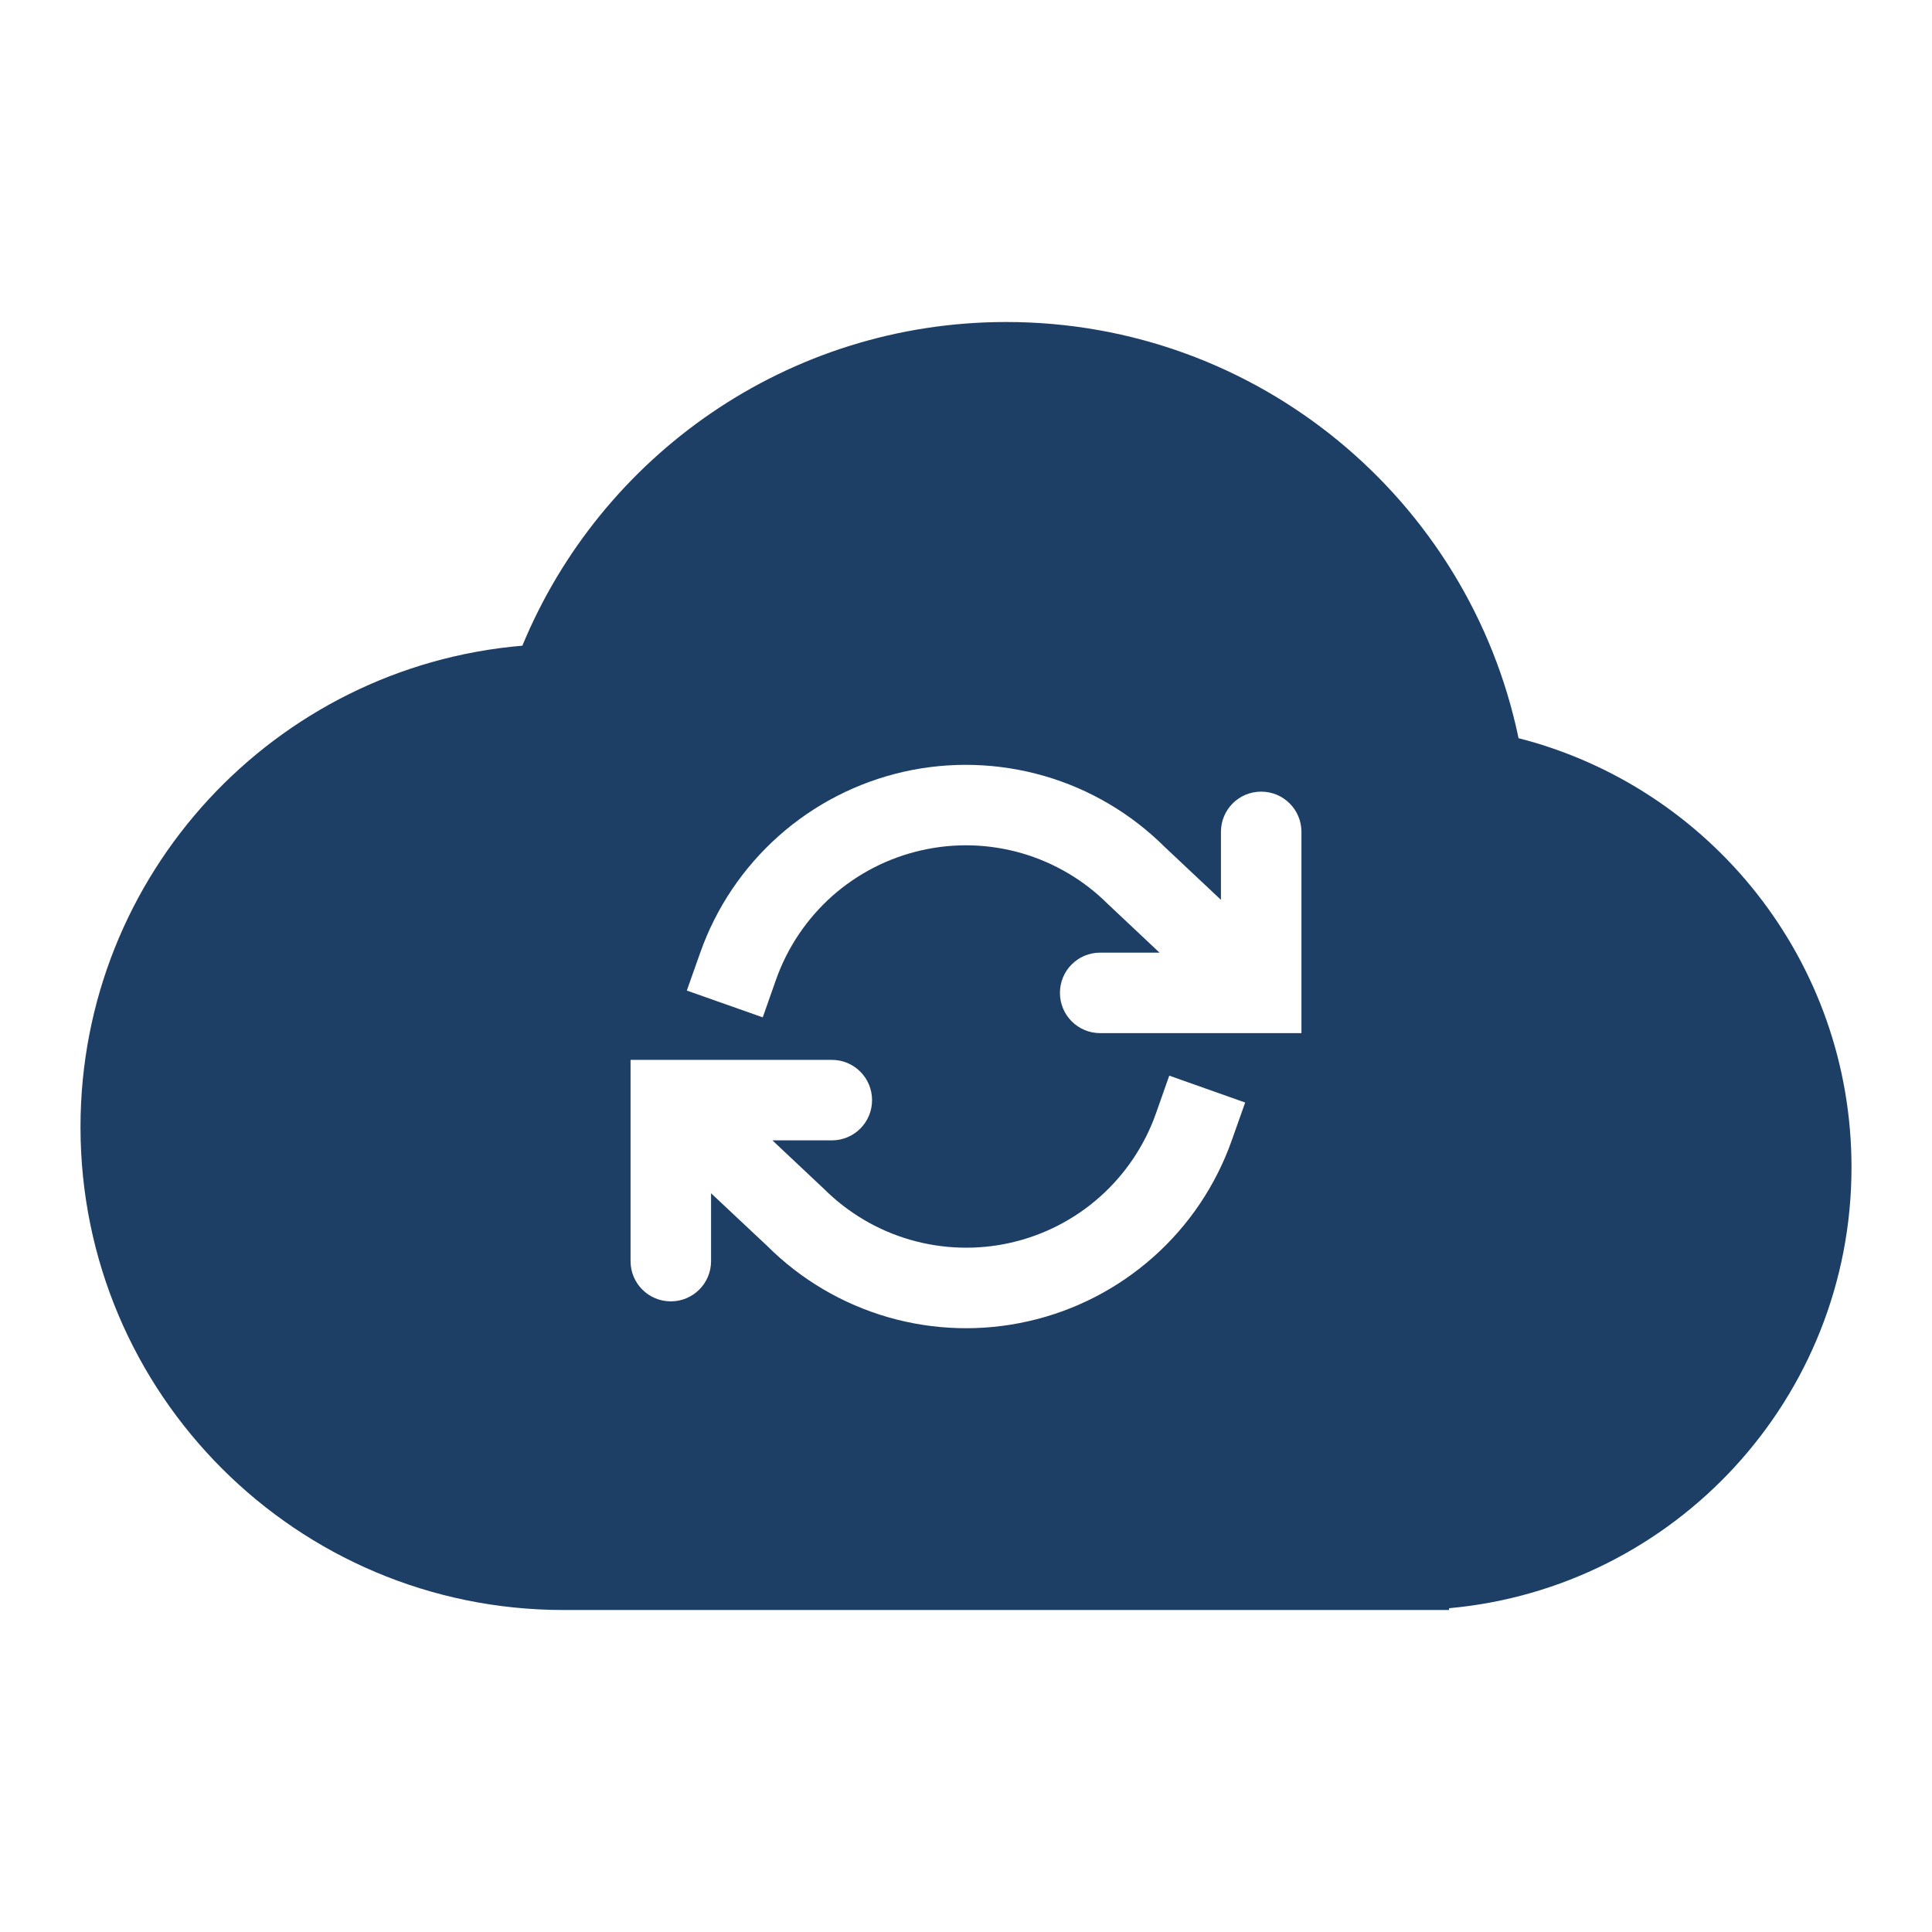
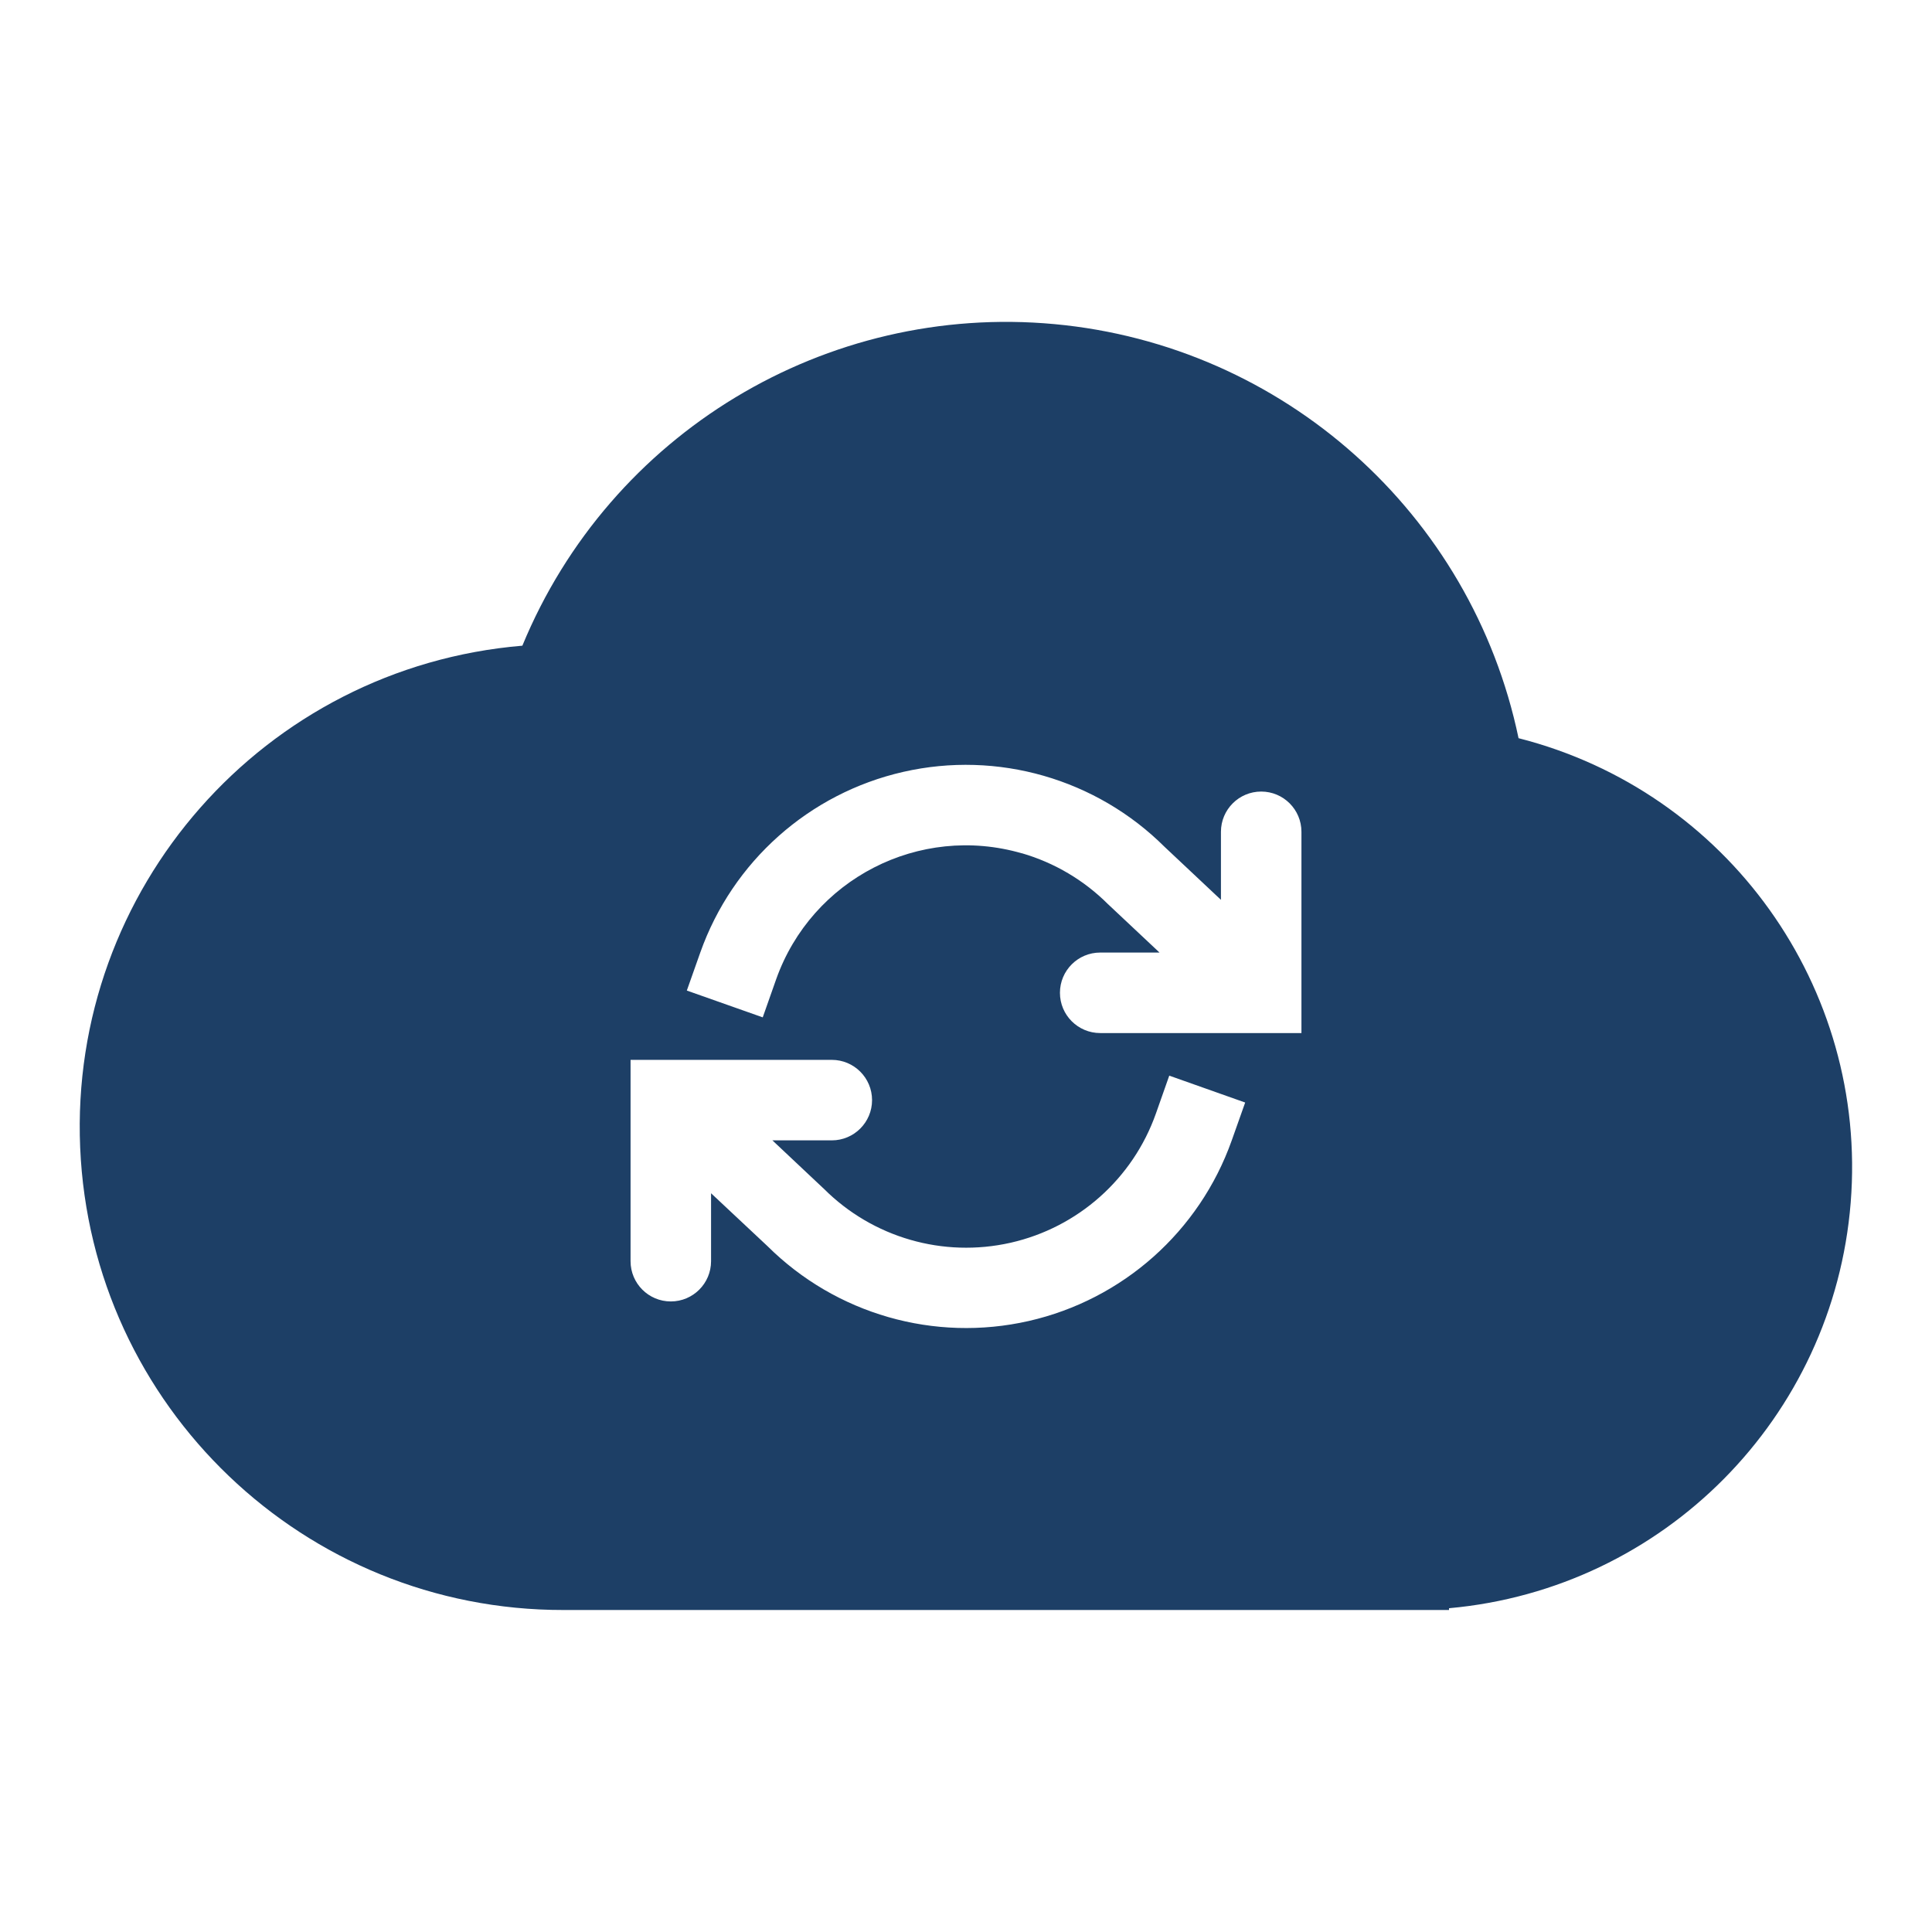
<svg xmlns="http://www.w3.org/2000/svg" width="24" height="24" viewBox="0 0 24 24" fill="none">
-   <path fill-rule="evenodd" clip-rule="evenodd" d="M7 20H17.5H18V19.978C20.803 19.725 23 17.369 23 14.5C23 11.933 21.242 9.777 18.864 9.17C18.25 6.218 15.634 4 12.5 4C9.788 4 7.464 5.661 6.489 8.021C3.415 8.281 1 10.858 1 14C1 17.314 3.686 20 7 20ZM12.693 10.599C12.287 10.482 11.858 10.469 11.446 10.563C11.034 10.656 10.653 10.852 10.337 11.132C10.022 11.413 9.782 11.769 9.641 12.167L9.475 12.638L8.532 12.305L8.699 11.833C8.896 11.276 9.231 10.778 9.673 10.385C10.115 9.992 10.649 9.718 11.226 9.587C11.802 9.457 12.403 9.475 12.971 9.639C13.536 9.802 14.051 10.106 14.468 10.521L15.167 11.178V10.334C15.167 10.057 15.39 9.834 15.667 9.834C15.943 9.834 16.167 10.057 16.167 10.334V12.334V12.834H15.672H15.661H13.667C13.39 12.834 13.167 12.61 13.167 12.334C13.167 12.057 13.39 11.834 13.667 11.834H14.404L13.778 11.245L13.772 11.239L13.766 11.234C13.468 10.935 13.098 10.717 12.693 10.599ZM7.833 13.166V13.666V13.667V15.666C7.833 15.943 8.057 16.166 8.333 16.166C8.609 16.166 8.833 15.943 8.833 15.666V14.823L9.532 15.479C9.949 15.895 10.464 16.198 11.029 16.362C11.597 16.526 12.198 16.544 12.774 16.413C13.351 16.283 13.885 16.008 14.327 15.615C14.769 15.223 15.104 14.724 15.301 14.167L15.468 13.696L14.525 13.362L14.359 13.833C14.218 14.232 13.978 14.587 13.663 14.868C13.347 15.149 12.965 15.345 12.553 15.438C12.142 15.531 11.713 15.518 11.307 15.401C10.902 15.284 10.532 15.065 10.234 14.767L10.228 14.761L10.222 14.756L9.595 14.166H10.333C10.61 14.166 10.833 13.943 10.833 13.666C10.833 13.39 10.61 13.166 10.333 13.166H8.333H7.833Z" fill="#1D3F66" />
+   <path fill-rule="evenodd" clip-rule="evenodd" d="M7 20h11v-.022a5.5 5.5 0 0 0 .864-10.808A6.502 6.502 0 0 0 6.489 8.021 6 6 0 0 0 7 20zm5.693-9.4a2.5 2.5 0 0 0-3.052 1.567l-.166.471-.943-.333.167-.472a3.5 3.5 0 0 1 5.769-1.312l.699.657v-.845a.5.5 0 1 1 1 0v2.5h-2.5a.5.5 0 1 1 0-1h.737l-.626-.588-.006-.006-.006-.005a2.5 2.5 0 0 0-1.073-.635zm-4.86 2.566v2.501a.5.5 0 0 0 1 0v-.844l.7.656a3.501 3.501 0 0 0 5.768-1.312l.167-.471-.943-.334-.166.471a2.5 2.5 0 0 1-4.125.934l-.006-.006-.006-.005-.627-.59h.738a.5.5 0 1 0 0-1h-2.5z" fill="#1D3F66" />
</svg>
